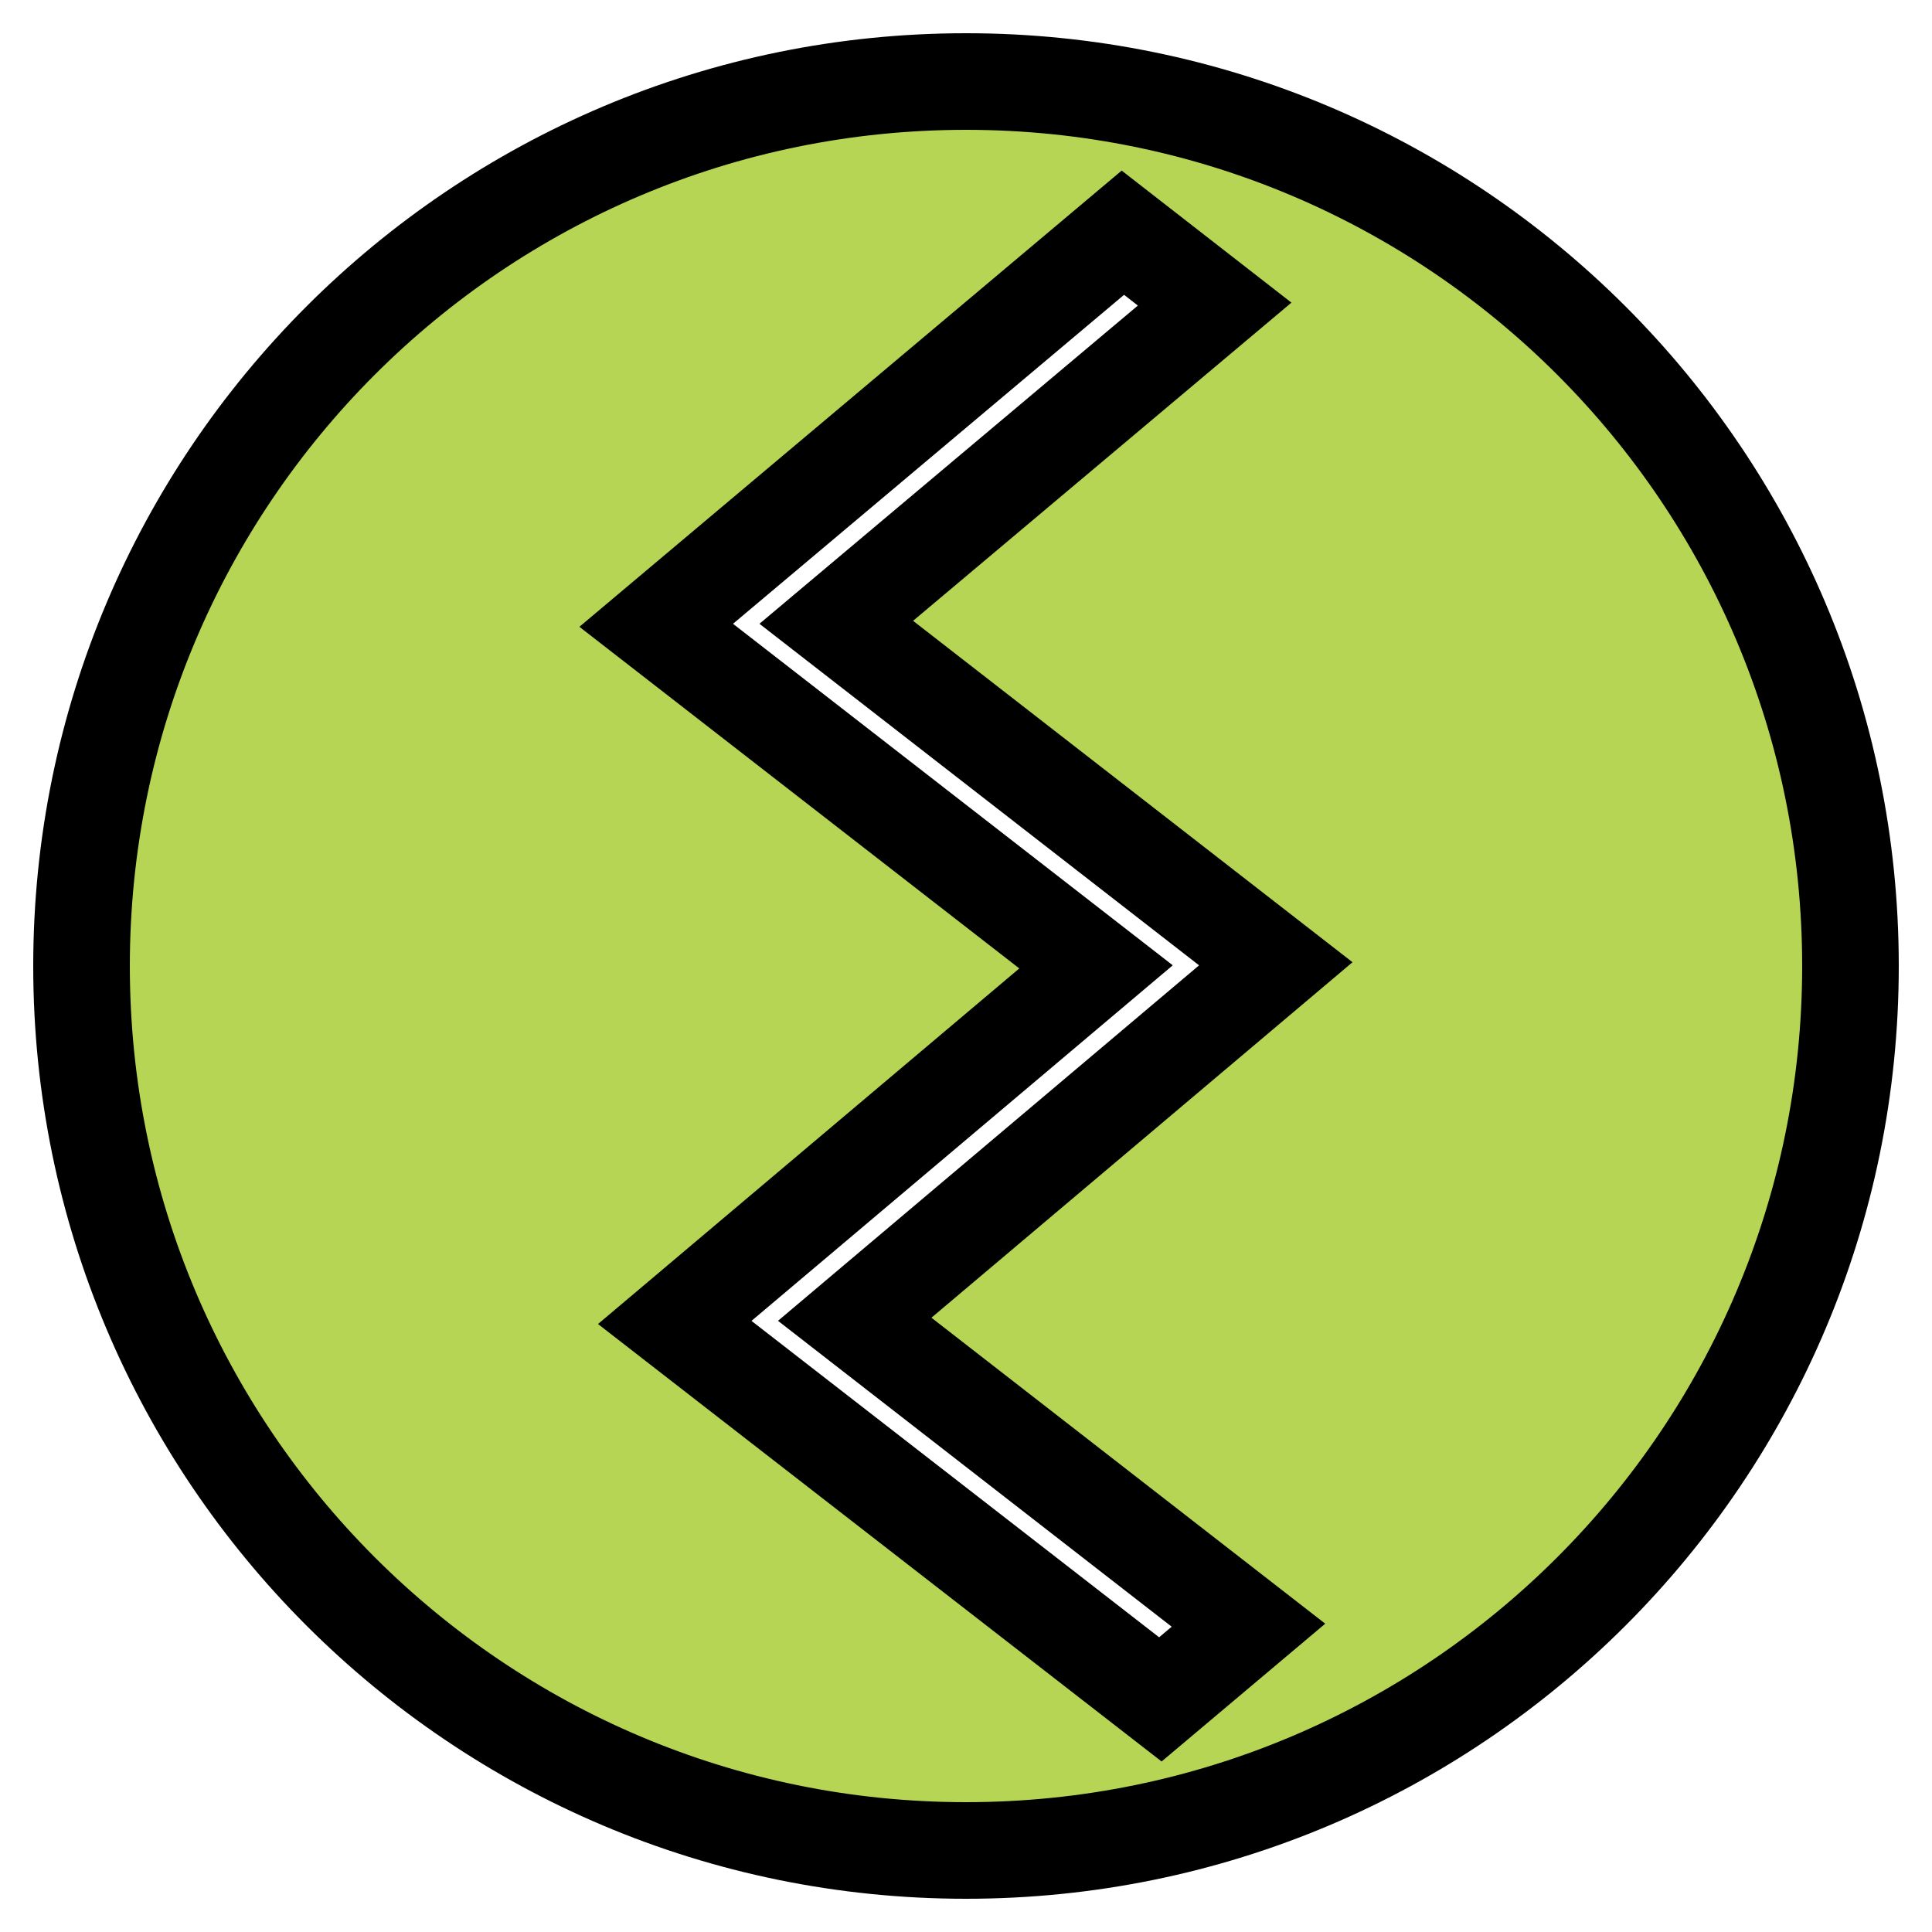
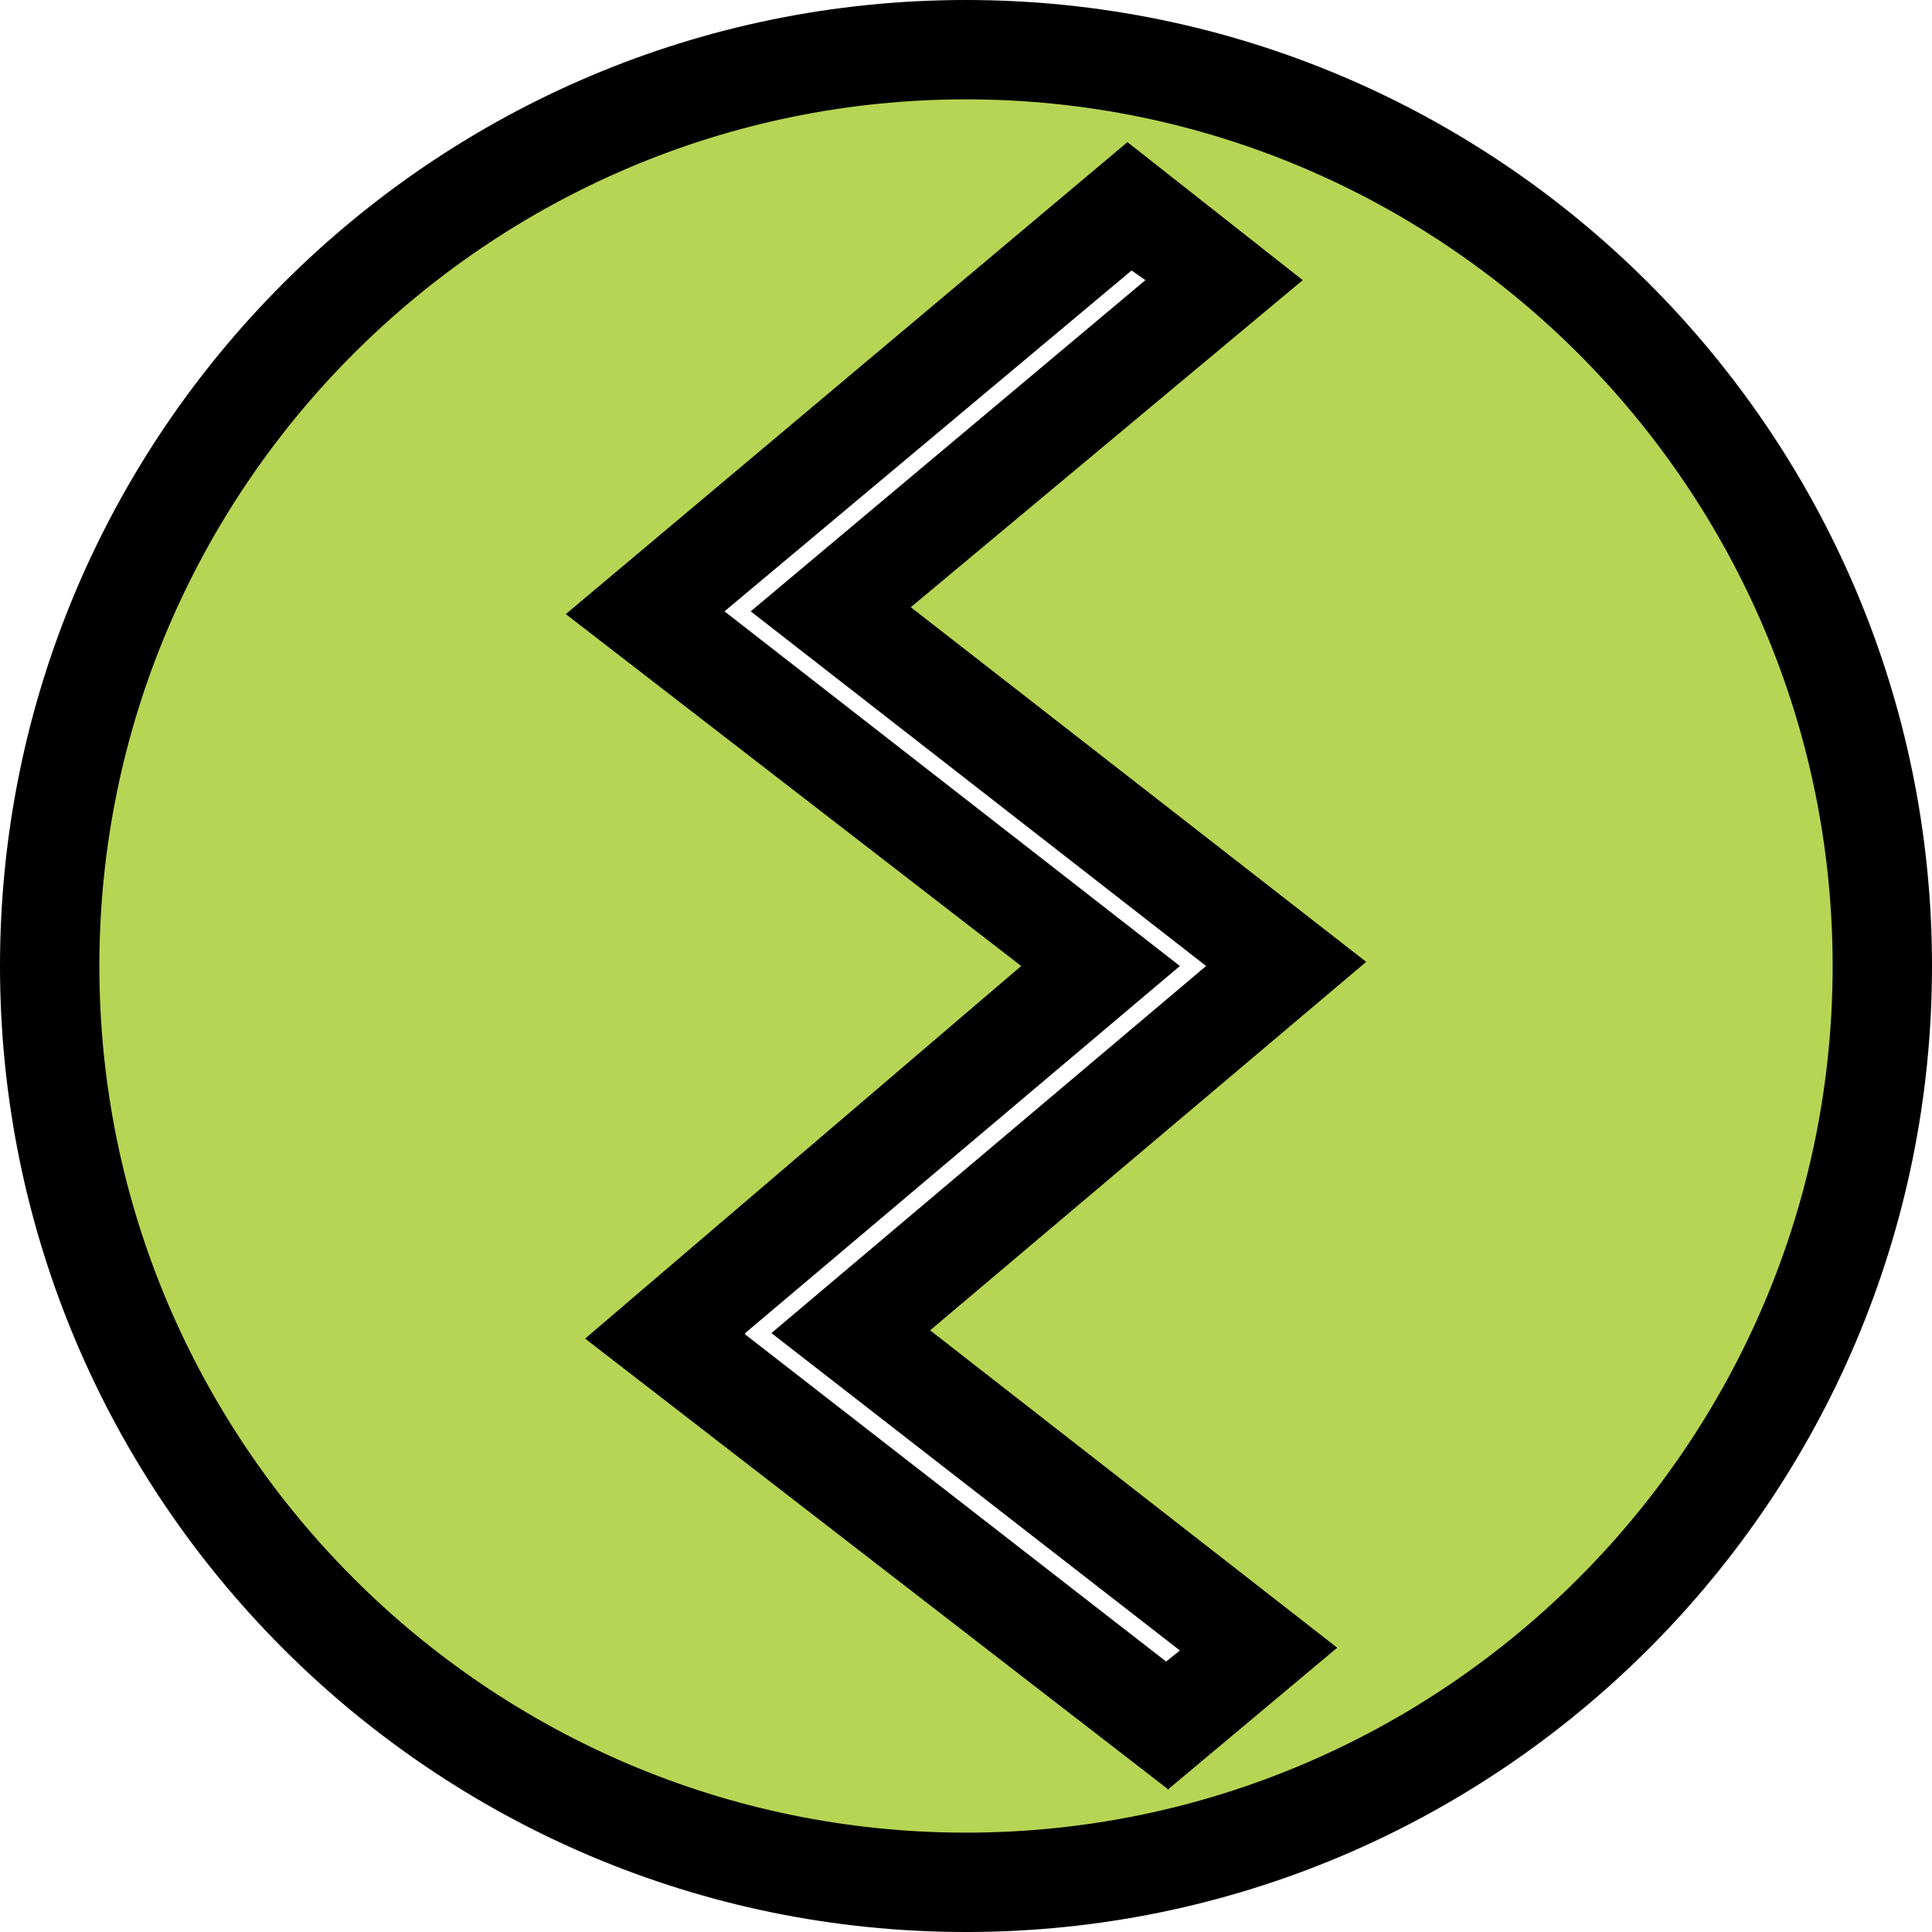
- <svg xmlns="http://www.w3.org/2000/svg" version="1.1" id="Layer_2" x="0px" y="0px" width="20px" height="20px" viewBox="0 0 20 20" enable-background="new 0 0 20 20" xml:space="preserve">
-   <path fill="#B6D554" stroke="#000000" stroke-miterlimit="10" d="M10,0.844c-5.057,0-9.156,4.1-9.156,9.156  c0,5.057,4.1,9.156,9.156,9.156c5.057,0,9.156-4.1,9.156-9.156C19.156,4.944,15.057,0.844,10,0.844z M12.924,16.824l-0.912,0.768  l-5.027-3.902l4.361-3.681L6.793,6.473l4.831-4.064l0.95,0.739L8.657,6.442l4.55,3.535l-4.359,3.68L12.924,16.824z" />
+ <svg xmlns="http://www.w3.org/2000/svg" width="14" height="14" viewBox="-2 -2 14 14" enable-background="new -2 -2 14 14">
+   <path fill="#B6D554" d="M5-1.64C1.33-1.64-1.64 1.33-1.64 5S1.33 11.64 5 11.64 11.64 8.66 11.64 5 8.66-1.64 5-1.64zm2.12 11.6l-.66.54L2.8 7.67 6 5l-3.3-2.56L6.17-.5l.7.53-2.85 2.4 3.3 2.56-3.16 2.65 2.95 2.3z" />
+   <path d="M5 12c-3.86 0-7-3.14-7-7s3.14-7 7-7 7 3.14 7 7-3.14 7-7 7zM5-1.28C1.54-1.28-1.28 1.54-1.28 5c0 3.46 2.82 6.28 6.28 6.28 3.46 0 6.28-2.82 6.28-6.28S8.46-1.28 5-1.28zm1.47 12.25L2.24 7.7 5.4 5 2.1 2.45 6.17-.97l1.27 1L4.6 2.4l3.3 2.57-3.16 2.67 2.95 2.3-1.23 1.03zM3.4 7.67l3.05 2.37.1-.08-2.96-2.3L6.74 5l-3.3-2.57L6.3.03l-.1-.07-2.95 2.47L6.55 5 3.4 7.66z" />
</svg>
